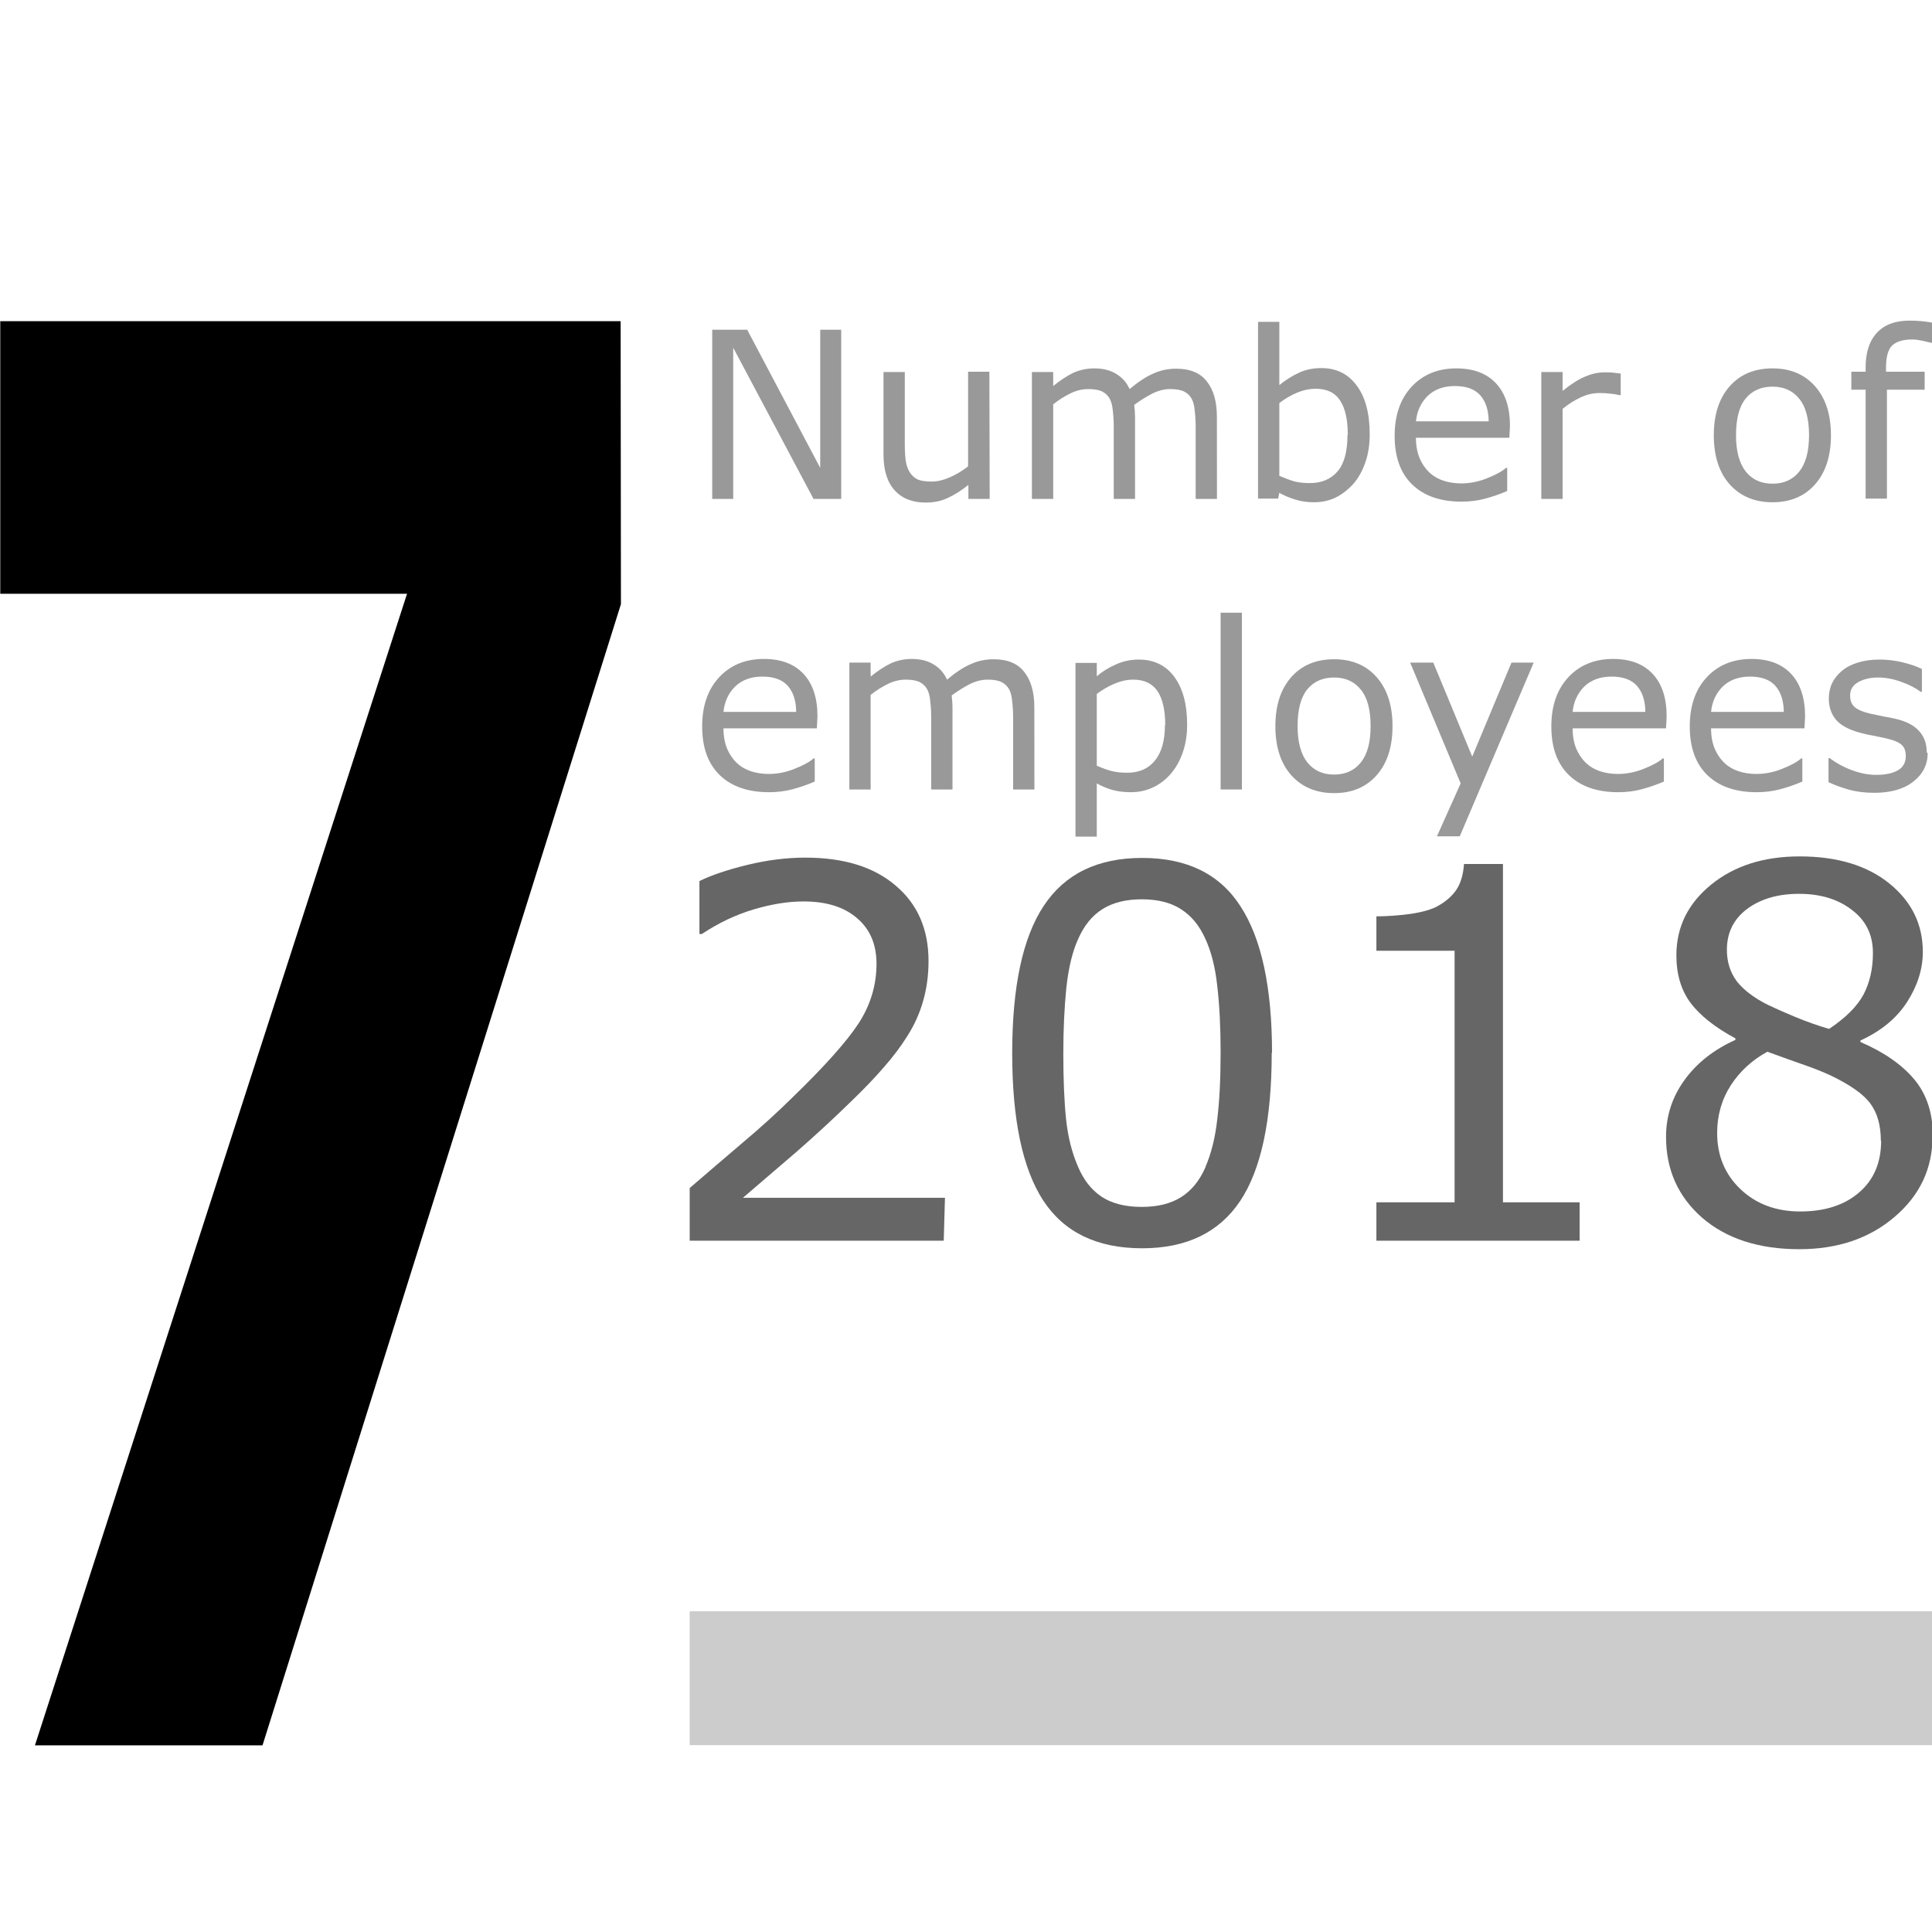
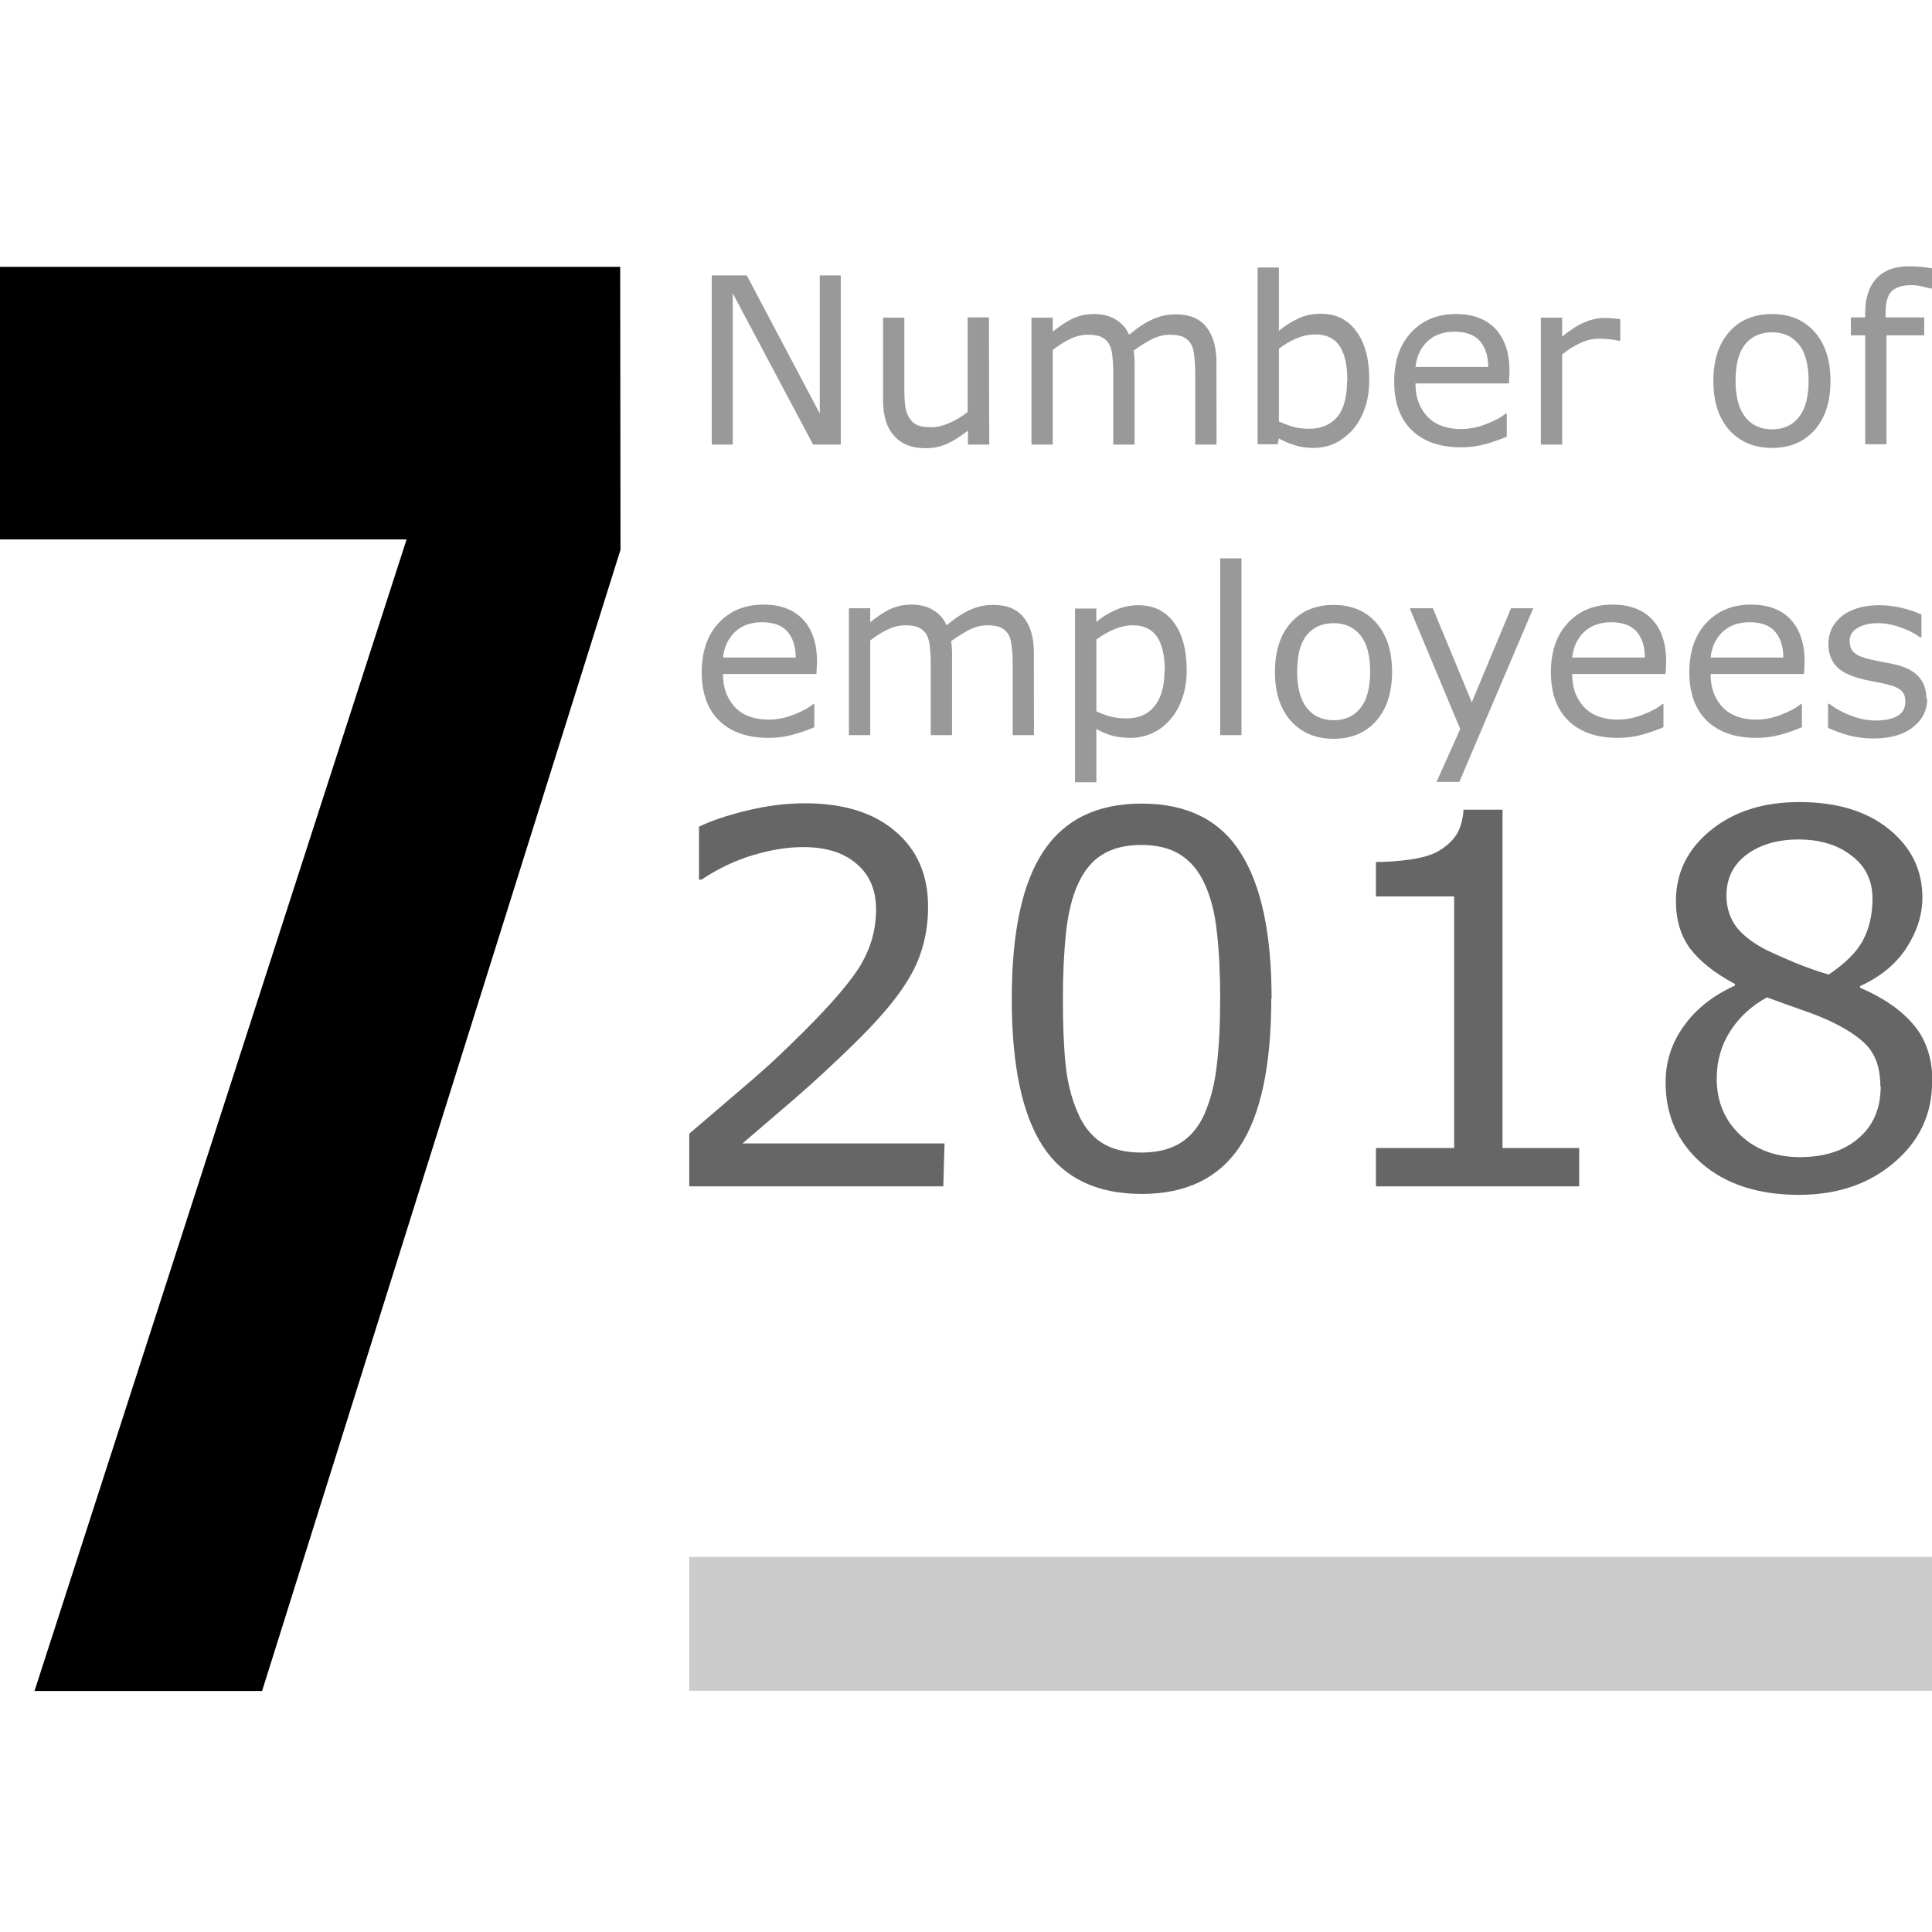
- <svg xmlns="http://www.w3.org/2000/svg" width="24" height="24" viewBox="0 0 6.35 6.35" version="1.1" id="svg8">
+ <svg xmlns="http://www.w3.org/2000/svg" viewBox="0 0 24 24" version="1.1" id="svg8">
  <defs id="defs2" />
  <g id="layer1" transform="translate(13.30785,-222.6712)">
    <text xml:space="preserve" style="font-style:normal;font-weight:normal;font-size:10.583px;line-height:1.25;font-family:sans-serif;letter-spacing:0px;word-spacing:0px;fill:#000000;fill-opacity:1;stroke:none;stroke-width:0.265" x="148.923" y="135.226" id="text840">
      <tspan x="148.923" y="144.882" style="stroke-width:0.265" id="tspan844" />
    </text>
    <text xml:space="preserve" style="font-style:normal;font-weight:normal;font-size:10.583px;line-height:1.25;font-family:sans-serif;letter-spacing:0px;word-spacing:0px;fill:#000000;fill-opacity:1;stroke:none;stroke-width:0.265" x="114.905" y="136.738" id="text852">
      <tspan id="tspan850" x="114.905" y="146.394" style="stroke-width:0.265" />
    </text>
-     <g id="g1047">
-       <path d="m -10.543,224.311 h -0.091 l -0.264,-0.497 v 0.497 h -0.069 v -0.556 h 0.115 l 0.24,0.454 v -0.454 h 0.069 z" style="font-style:normal;font-weight:normal;font-size:medium;line-height:1.25;font-family:sans-serif;letter-spacing:0px;word-spacing:0px;fill:#999999;fill-opacity:1;stroke:none;stroke-width:0.265" id="path841" />
-       <path d="m -10.055,224.311 h -0.07 v -0.046 q -0.035,0.028 -0.068,0.043 -0.032,0.015 -0.072,0.015 -0.066,0 -0.102,-0.04 -0.037,-0.04 -0.037,-0.118 v -0.271 h 0.07 v 0.237 q 0,0.032 0.003,0.054 0.003,0.022 0.013,0.038 0.01,0.016 0.026,0.024 0.016,0.007 0.047,0.007 0.027,0 0.059,-0.014 0.032,-0.014 0.06,-0.036 v -0.311 h 0.07 z" style="font-style:normal;font-weight:normal;font-size:medium;line-height:1.25;font-family:sans-serif;letter-spacing:0px;word-spacing:0px;fill:#999999;fill-opacity:1;stroke:none;stroke-width:0.265" id="path843" />
-       <path d="m -9.308,224.311 h -0.07 v -0.237 q 0,-0.027 -0.003,-0.052 -0.002,-0.025 -0.01,-0.04 -0.009,-0.016 -0.025,-0.024 -0.016,-0.008 -0.046,-0.008 -0.029,0 -0.059,0.015 -0.029,0.015 -0.059,0.037 0.001,0.009 0.002,0.02 7.473e-4,0.011 7.473e-4,0.022 v 0.267 h -0.07 v -0.237 q 0,-0.028 -0.003,-0.052 -0.002,-0.025 -0.01,-0.04 -0.009,-0.016 -0.025,-0.024 -0.016,-0.008 -0.046,-0.008 -0.029,0 -0.058,0.014 -0.029,0.014 -0.057,0.036 v 0.311 h -0.07 v -0.417 h 0.07 v 0.046 q 0.033,-0.027 0.065,-0.043 0.033,-0.015 0.07,-0.015 0.043,0 0.072,0.018 0.03,0.018 0.044,0.05 0.043,-0.036 0.078,-0.051 0.035,-0.016 0.075,-0.016 0.069,0 0.101,0.042 0.033,0.041 0.033,0.116 z" style="font-style:normal;font-weight:normal;font-size:medium;line-height:1.25;font-family:sans-serif;letter-spacing:0px;word-spacing:0px;fill:#999999;fill-opacity:1;stroke:none;stroke-width:0.265" id="path845" />
-       <path d="m -8.806,224.099 q 0,0.052 -0.015,0.094 -0.015,0.042 -0.04,0.07 -0.027,0.029 -0.058,0.044 -0.032,0.015 -0.07,0.015 -0.035,0 -0.062,-0.009 -0.027,-0.008 -0.052,-0.022 l -0.004,0.019 h -0.066 v -0.581 h 0.07 v 0.208 q 0.029,-0.024 0.063,-0.04 0.033,-0.016 0.075,-0.016 0.074,0 0.116,0.057 0.043,0.057 0.043,0.16 z m -0.072,0.002 q 0,-0.075 -0.025,-0.113 -0.025,-0.039 -0.08,-0.039 -0.031,0 -0.062,0.013 -0.031,0.013 -0.058,0.034 v 0.239 q 0.03,0.013 0.051,0.019 0.022,0.005 0.049,0.005 0.058,0 0.091,-0.038 0.033,-0.038 0.033,-0.12 z" style="font-style:normal;font-weight:normal;font-size:medium;line-height:1.25;font-family:sans-serif;letter-spacing:0px;word-spacing:0px;fill:#999999;fill-opacity:1;stroke:none;stroke-width:0.265" id="path847" />
-       <path d="m -8.347,224.11 h -0.307 q 0,0.038 0.012,0.067 0.012,0.028 0.032,0.047 0.019,0.018 0.046,0.027 0.027,0.009 0.059,0.009 0.043,0 0.085,-0.017 0.043,-0.017 0.062,-0.034 h 0.004 v 0.076 q -0.035,0.015 -0.072,0.025 -0.037,0.01 -0.078,0.01 -0.104,0 -0.162,-0.056 -0.058,-0.056 -0.058,-0.16 0,-0.102 0.056,-0.162 0.056,-0.06 0.147,-0.06 0.084,0 0.13,0.049 0.046,0.049 0.046,0.14 z m -0.068,-0.054 q -3.728e-4,-0.055 -0.028,-0.086 -0.027,-0.03 -0.083,-0.03 -0.056,0 -0.09,0.033 -0.033,0.033 -0.038,0.083 z" style="font-style:normal;font-weight:normal;font-size:medium;line-height:1.25;font-family:sans-serif;letter-spacing:0px;word-spacing:0px;fill:#999999;fill-opacity:1;stroke:none;stroke-width:0.265" id="path849" />
-       <path d="m -7.981,223.97 h -0.004 q -0.016,-0.004 -0.031,-0.005 -0.015,-0.002 -0.035,-0.002 -0.032,0 -0.063,0.015 -0.03,0.014 -0.058,0.037 v 0.296 h -0.07 v -0.417 h 0.07 v 0.062 q 0.042,-0.034 0.074,-0.047 0.032,-0.014 0.065,-0.014 0.018,0 0.027,0.001 0.008,7.5e-4 0.025,0.003 z" style="font-style:normal;font-weight:normal;font-size:medium;line-height:1.25;font-family:sans-serif;letter-spacing:0px;word-spacing:0px;fill:#999999;fill-opacity:1;stroke:none;stroke-width:0.265" id="path851" />
-       <path d="m -7.29,224.102 q 0,0.102 -0.052,0.161 -0.052,0.059 -0.14,0.059 -0.088,0 -0.141,-0.059 -0.052,-0.059 -0.052,-0.161 0,-0.102 0.052,-0.161 0.052,-0.059 0.141,-0.059 0.088,0 0.14,0.059 0.052,0.059 0.052,0.161 z m -0.072,0 q 0,-0.081 -0.032,-0.12 -0.032,-0.04 -0.088,-0.04 -0.057,0 -0.089,0.04 -0.031,0.039 -0.031,0.12 0,0.078 0.032,0.119 0.032,0.04 0.088,0.04 0.056,0 0.088,-0.04 0.032,-0.04 0.032,-0.119 z" style="font-style:normal;font-weight:normal;font-size:medium;line-height:1.25;font-family:sans-serif;letter-spacing:0px;word-spacing:0px;fill:#999999;fill-opacity:1;stroke:none;stroke-width:0.265" id="path853" />
-       <path d="m -6.956,223.798 h -0.004 q -0.012,-0.003 -0.03,-0.007 -0.019,-0.004 -0.033,-0.004 -0.045,0 -0.066,0.02 -0.02,0.02 -0.02,0.072 v 0.014 h 0.127 v 0.059 h -0.124 v 0.358 h -0.07 v -0.358 h -0.047 v -0.059 h 0.047 v -0.014 q 0,-0.074 0.037,-0.114 0.037,-0.04 0.107,-0.04 0.024,0 0.042,0.002 0.019,0.002 0.035,0.005 z" style="font-style:normal;font-weight:normal;font-size:medium;line-height:1.25;font-family:sans-serif;letter-spacing:0px;word-spacing:0px;fill:#999999;fill-opacity:1;stroke:none;stroke-width:0.265" id="path855" />
-       <path d="m -10.623,225.065 h -0.307 q 0,0.038 0.012,0.067 0.012,0.028 0.032,0.047 0.019,0.018 0.046,0.027 0.027,0.009 0.059,0.009 0.043,0 0.085,-0.017 0.043,-0.017 0.062,-0.034 h 0.004 v 0.076 q -0.035,0.015 -0.072,0.025 -0.037,0.01 -0.078,0.01 -0.104,0 -0.162,-0.056 -0.058,-0.056 -0.058,-0.16 0,-0.102 0.056,-0.162 0.056,-0.06 0.147,-0.06 0.084,0 0.13,0.049 0.046,0.049 0.046,0.14 z m -0.068,-0.054 q -3.73e-4,-0.055 -0.028,-0.086 -0.027,-0.03 -0.083,-0.03 -0.056,0 -0.09,0.033 -0.033,0.033 -0.038,0.083 z" style="font-style:normal;font-weight:normal;font-size:medium;line-height:1.25;font-family:sans-serif;letter-spacing:0px;word-spacing:0px;fill:#999999;fill-opacity:1;stroke:none;stroke-width:0.265" id="path857" />
-       <path d="m -9.908,225.266 h -0.07 V 225.029 q 0,-0.027 -0.003,-0.052 -0.002,-0.025 -0.01,-0.04 -0.009,-0.016 -0.025,-0.024 -0.016,-0.008 -0.046,-0.008 -0.029,0 -0.059,0.015 -0.029,0.015 -0.059,0.037 0.001,0.009 0.002,0.02 7.47e-4,0.011 7.47e-4,0.022 v 0.267 h -0.07 V 225.029 q 0,-0.028 -0.003,-0.052 -0.002,-0.025 -0.01,-0.04 -0.009,-0.016 -0.025,-0.024 -0.016,-0.008 -0.046,-0.008 -0.029,0 -0.058,0.014 -0.029,0.014 -0.057,0.036 v 0.311 h -0.07 v -0.417 h 0.07 v 0.046 q 0.033,-0.027 0.065,-0.043 0.033,-0.015 0.07,-0.015 0.043,0 0.072,0.018 0.03,0.018 0.044,0.05 0.043,-0.036 0.078,-0.051 0.035,-0.016 0.075,-0.016 0.069,0 0.101,0.042 0.033,0.041 0.033,0.116 z" style="font-style:normal;font-weight:normal;font-size:medium;line-height:1.25;font-family:sans-serif;letter-spacing:0px;word-spacing:0px;fill:#999999;fill-opacity:1;stroke:none;stroke-width:0.265" id="path859" />
-       <path d="m -9.406,225.053 q 0,0.051 -0.015,0.093 -0.015,0.042 -0.041,0.071 -0.025,0.028 -0.058,0.043 -0.033,0.015 -0.071,0.015 -0.032,0 -0.059,-0.007 -0.026,-0.007 -0.053,-0.022 v 0.175 h -0.07 v -0.571 h 0.07 v 0.044 q 0.028,-0.024 0.063,-0.039 0.035,-0.016 0.075,-0.016 0.075,0 0.117,0.057 0.042,0.057 0.042,0.158 z m -0.072,0.002 q 0,-0.075 -0.026,-0.113 -0.026,-0.037 -0.079,-0.037 -0.03,0 -0.061,0.013 -0.031,0.013 -0.059,0.034 v 0.236 q 0.03,0.013 0.051,0.018 0.022,0.005 0.049,0.005 0.059,0 0.091,-0.04 0.033,-0.04 0.033,-0.117 z" style="font-style:normal;font-weight:normal;font-size:medium;line-height:1.25;font-family:sans-serif;letter-spacing:0px;word-spacing:0px;fill:#999999;fill-opacity:1;stroke:none;stroke-width:0.265" id="path861" />
-       <path d="m -9.226,225.266 h -0.07 v -0.581 h 0.07 z" style="font-style:normal;font-weight:normal;font-size:medium;line-height:1.25;font-family:sans-serif;letter-spacing:0px;word-spacing:0px;fill:#999999;fill-opacity:1;stroke:none;stroke-width:0.265" id="path863" />
-       <path d="m -8.731,225.058 q 0,0.102 -0.052,0.161 -0.052,0.059 -0.14,0.059 -0.088,0 -0.141,-0.059 -0.052,-0.059 -0.052,-0.161 0,-0.102 0.052,-0.161 0.052,-0.059 0.141,-0.059 0.088,0 0.14,0.059 0.052,0.059 0.052,0.161 z m -0.072,0 q 0,-0.081 -0.032,-0.12 -0.032,-0.04 -0.088,-0.04 -0.057,0 -0.089,0.04 -0.031,0.039 -0.031,0.12 0,0.078 0.032,0.119 0.032,0.04 0.088,0.04 0.056,0 0.088,-0.04 0.032,-0.04 0.032,-0.119 z" style="font-style:normal;font-weight:normal;font-size:medium;line-height:1.25;font-family:sans-serif;letter-spacing:0px;word-spacing:0px;fill:#999999;fill-opacity:1;stroke:none;stroke-width:0.265" id="path865" />
-       <path d="m -8.267,224.849 -0.243,0.571 h -0.075 l 0.078,-0.174 -0.166,-0.397 h 0.076 l 0.128,0.309 0.129,-0.309 z" style="font-style:normal;font-weight:normal;font-size:medium;line-height:1.25;font-family:sans-serif;letter-spacing:0px;word-spacing:0px;fill:#999999;fill-opacity:1;stroke:none;stroke-width:0.265" id="path867" />
-       <path d="m -7.832,225.065 h -0.307 q 0,0.038 0.012,0.067 0.012,0.028 0.032,0.047 0.019,0.018 0.046,0.027 0.027,0.009 0.059,0.009 0.043,0 0.085,-0.017 0.043,-0.017 0.062,-0.034 h 0.004 v 0.076 q -0.035,0.015 -0.072,0.025 -0.037,0.01 -0.078,0.01 -0.104,0 -0.162,-0.056 -0.058,-0.056 -0.058,-0.16 0,-0.102 0.056,-0.162 0.056,-0.06 0.147,-0.06 0.084,0 0.13,0.049 0.046,0.049 0.046,0.14 z m -0.068,-0.054 q -3.727e-4,-0.055 -0.028,-0.086 -0.027,-0.03 -0.083,-0.03 -0.056,0 -0.09,0.033 -0.033,0.033 -0.038,0.083 z" style="font-style:normal;font-weight:normal;font-size:medium;line-height:1.25;font-family:sans-serif;letter-spacing:0px;word-spacing:0px;fill:#999999;fill-opacity:1;stroke:none;stroke-width:0.265" id="path869" />
-       <path d="M -7.377,225.065 H -7.684 q 0,0.038 0.012,0.067 0.012,0.028 0.032,0.047 0.019,0.018 0.046,0.027 0.027,0.009 0.059,0.009 0.043,0 0.085,-0.017 0.043,-0.017 0.062,-0.034 h 0.004 v 0.076 q -0.035,0.015 -0.072,0.025 -0.037,0.01 -0.078,0.01 -0.104,0 -0.162,-0.056 -0.058,-0.056 -0.058,-0.16 0,-0.102 0.056,-0.162 0.056,-0.06 0.147,-0.06 0.084,0 0.13,0.049 0.046,0.049 0.046,0.14 z m -0.068,-0.054 q -3.727e-4,-0.055 -0.028,-0.086 -0.027,-0.03 -0.083,-0.03 -0.056,0 -0.09,0.033 -0.033,0.033 -0.038,0.083 z" style="font-style:normal;font-weight:normal;font-size:medium;line-height:1.25;font-family:sans-serif;letter-spacing:0px;word-spacing:0px;fill:#999999;fill-opacity:1;stroke:none;stroke-width:0.265" id="path871" />
-       <path d="m -6.972,225.146 q 0,0.057 -0.047,0.094 -0.047,0.037 -0.129,0.037 -0.046,0 -0.085,-0.011 -0.038,-0.011 -0.065,-0.024 v -0.079 h 0.004 q 0.033,0.025 0.074,0.04 0.041,0.015 0.078,0.015 0.046,0 0.072,-0.015 0.026,-0.015 0.026,-0.047 0,-0.025 -0.014,-0.037 -0.014,-0.013 -0.055,-0.022 -0.015,-0.003 -0.039,-0.008 -0.024,-0.004 -0.044,-0.01 -0.055,-0.015 -0.078,-0.043 -0.023,-0.028 -0.023,-0.069 0,-0.026 0.01,-0.049 0.011,-0.023 0.032,-0.041 0.021,-0.018 0.053,-0.028 0.032,-0.01 0.072,-0.01 0.037,0 0.075,0.009 0.038,0.009 0.064,0.022 v 0.075 h -0.004 q -0.027,-0.02 -0.065,-0.033 -0.038,-0.014 -0.075,-0.014 -0.038,0 -0.065,0.015 -0.027,0.015 -0.027,0.044 0,0.026 0.016,0.039 0.016,0.013 0.051,0.021 0.019,0.004 0.043,0.009 0.024,0.004 0.04,0.008 0.049,0.011 0.075,0.038 0.027,0.028 0.027,0.073 z" style="font-style:normal;font-weight:normal;font-size:medium;line-height:1.25;font-family:sans-serif;letter-spacing:0px;word-spacing:0px;fill:#999999;fill-opacity:1;stroke:none;stroke-width:0.265" id="path873" />
-       <g id="text992" style="font-style:normal;font-variant:normal;font-weight:normal;font-stretch:normal;font-size:1.697px;line-height:1.25;font-family:sans-serif;-inkscape-font-specification:'sans-serif, Normal';font-variant-ligatures:normal;font-variant-caps:normal;font-variant-numeric:normal;font-feature-settings:normal;text-align:start;letter-spacing:0px;word-spacing:0px;writing-mode:lr-tb;text-anchor:start;fill:#666666;fill-opacity:1;stroke:none;stroke-width:3.662" aria-label="2018">
-         <path id="path1013" style="font-style:normal;font-variant:normal;font-weight:normal;font-stretch:normal;font-size:1.697px;font-family:sans-serif;-inkscape-font-specification:'sans-serif, Normal';font-variant-ligatures:normal;font-variant-caps:normal;font-variant-numeric:normal;font-feature-settings:normal;text-align:start;writing-mode:lr-tb;text-anchor:start;fill:#666666;stroke-width:3.662" d="m -10.206,226.749 h -0.835 v -0.173 q 0.087,-0.075 0.174,-0.149 0.088,-0.074 0.163,-0.148 0.159,-0.154 0.218,-0.244 0.059,-0.091 0.059,-0.196 0,-0.096 -0.064,-0.15 -0.063,-0.055 -0.176,-0.055 -0.075,0 -0.163,0.026 -0.088,0.026 -0.171,0.081 h -0.008 v -0.174 q 0.059,-0.029 0.157,-0.053 0.099,-0.024 0.191,-0.024 0.19,0 0.297,0.092 0.108,0.091 0.108,0.248 0,0.07 -0.018,0.132 -0.017,0.06 -0.052,0.115 -0.032,0.051 -0.076,0.101 -0.043,0.05 -0.105,0.11 -0.089,0.087 -0.183,0.169 -0.094,0.081 -0.176,0.151 h 0.664 z" />
-         <path id="path1015" style="font-style:normal;font-variant:normal;font-weight:normal;font-stretch:normal;font-size:1.697px;font-family:sans-serif;-inkscape-font-specification:'sans-serif, Normal';font-variant-ligatures:normal;font-variant-caps:normal;font-variant-numeric:normal;font-feature-settings:normal;text-align:start;writing-mode:lr-tb;text-anchor:start;fill:#666666;stroke-width:3.662" d="m -9.128,226.131 q 0,0.332 -0.104,0.488 -0.104,0.155 -0.322,0.155 -0.222,0 -0.325,-0.157 -0.102,-0.157 -0.102,-0.484 0,-0.329 0.104,-0.485 0.104,-0.157 0.323,-0.157 0.222,0 0.324,0.16 0.103,0.159 0.103,0.481 z m -0.218,0.376 q 0.029,-0.067 0.039,-0.157 0.011,-0.091 0.011,-0.219 0,-0.126 -0.011,-0.219 -0.01,-0.093 -0.04,-0.157 -0.029,-0.064 -0.08,-0.096 -0.05,-0.032 -0.128,-0.032 -0.078,0 -0.129,0.032 -0.051,0.032 -0.08,0.098 -0.028,0.061 -0.039,0.16 -0.01,0.099 -0.01,0.216 0,0.129 0.009,0.216 0.009,0.087 0.039,0.156 0.027,0.065 0.077,0.099 0.051,0.034 0.133,0.034 0.078,0 0.129,-0.032 0.051,-0.032 0.08,-0.098 z" />
-         <path id="path1017" style="font-style:normal;font-variant:normal;font-weight:normal;font-stretch:normal;font-size:1.697px;font-family:sans-serif;-inkscape-font-specification:'sans-serif, Normal';font-variant-ligatures:normal;font-variant-caps:normal;font-variant-numeric:normal;font-feature-settings:normal;text-align:start;writing-mode:lr-tb;text-anchor:start;fill:#666666;stroke-width:3.662" d="M -8.116,226.749 H -8.784 v -0.126 h 0.257 v -0.827 H -8.784 v -0.113 q 0.052,0 0.112,-0.008 0.06,-0.009 0.09,-0.026 0.038,-0.021 0.06,-0.052 0.022,-0.032 0.026,-0.086 h 0.128 v 1.112 h 0.252 z" />
-         <path id="path1019" style="font-style:normal;font-variant:normal;font-weight:normal;font-stretch:normal;font-size:1.697px;font-family:sans-serif;-inkscape-font-specification:'sans-serif, Normal';font-variant-ligatures:normal;font-variant-caps:normal;font-variant-numeric:normal;font-feature-settings:normal;text-align:start;writing-mode:lr-tb;text-anchor:start;fill:#666666;stroke-width:3.662" d="m -6.956,226.405 q 0,0.16 -0.125,0.266 -0.124,0.106 -0.313,0.106 -0.2,0 -0.32,-0.104 -0.118,-0.104 -0.118,-0.265 0,-0.103 0.06,-0.186 0.06,-0.084 0.168,-0.133 v -0.005 q -0.099,-0.053 -0.147,-0.116 -0.047,-0.063 -0.047,-0.157 0,-0.139 0.114,-0.232 0.114,-0.093 0.291,-0.093 0.185,0 0.295,0.089 0.11,0.089 0.11,0.225 0,0.084 -0.052,0.165 -0.052,0.08 -0.153,0.126 v 0.005 q 0.116,0.05 0.177,0.123 0.061,0.073 0.061,0.186 z m -0.196,-0.602 q 0,-0.089 -0.069,-0.141 -0.068,-0.053 -0.174,-0.053 -0.104,0 -0.171,0.05 -0.066,0.05 -0.066,0.134 0,0.06 0.033,0.104 0.034,0.043 0.102,0.077 0.031,0.015 0.088,0.039 0.058,0.024 0.113,0.04 0.082,-0.055 0.113,-0.113 0.031,-0.059 0.031,-0.136 z m 0.026,0.618 q 0,-0.076 -0.034,-0.122 -0.033,-0.046 -0.131,-0.093 -0.039,-0.018 -0.085,-0.034 -0.046,-0.016 -0.123,-0.044 -0.075,0.041 -0.12,0.11 -0.045,0.07 -0.045,0.157 0,0.112 0.077,0.185 0.077,0.073 0.196,0.073 0.121,0 0.193,-0.062 0.073,-0.062 0.073,-0.171 z" />
+     <g id="g1047" transform="matrix(3.779511,0,0,3.779511,36.98389,-619.5921)" style="stroke-width:0.265">
+       <path d="m -10.543,224.311 h -0.091 l -0.264,-0.497 v 0.497 h -0.069 v -0.556 h 0.115 l 0.24,0.454 v -0.454 h 0.069 z" style="font-style:normal;font-weight:normal;font-size:medium;line-height:1.25;font-family:sans-serif;letter-spacing:0px;word-spacing:0px;fill:#999999;fill-opacity:1;stroke:none;stroke-width:0.07" id="path841" />
+       <path d="m -10.055,224.311 h -0.07 v -0.046 q -0.035,0.028 -0.068,0.043 -0.032,0.015 -0.072,0.015 -0.066,0 -0.102,-0.04 -0.037,-0.04 -0.037,-0.118 v -0.271 h 0.07 v 0.237 q 0,0.032 0.003,0.054 0.003,0.022 0.013,0.038 0.01,0.016 0.026,0.024 0.016,0.007 0.047,0.007 0.027,0 0.059,-0.014 0.032,-0.014 0.06,-0.036 v -0.311 h 0.07 z" style="font-style:normal;font-weight:normal;font-size:medium;line-height:1.25;font-family:sans-serif;letter-spacing:0px;word-spacing:0px;fill:#999999;fill-opacity:1;stroke:none;stroke-width:0.07" id="path843" />
+       <path d="m -9.308,224.311 h -0.07 v -0.237 q 0,-0.027 -0.003,-0.052 -0.002,-0.025 -0.01,-0.04 -0.009,-0.016 -0.025,-0.024 -0.016,-0.008 -0.046,-0.008 -0.029,0 -0.059,0.015 -0.029,0.015 -0.059,0.037 0.001,0.009 0.002,0.02 7.473e-4,0.011 7.473e-4,0.022 v 0.267 h -0.07 v -0.237 q 0,-0.028 -0.003,-0.052 -0.002,-0.025 -0.01,-0.04 -0.009,-0.016 -0.025,-0.024 -0.016,-0.008 -0.046,-0.008 -0.029,0 -0.058,0.014 -0.029,0.014 -0.057,0.036 v 0.311 h -0.07 v -0.417 h 0.07 v 0.046 q 0.033,-0.027 0.065,-0.043 0.033,-0.015 0.07,-0.015 0.043,0 0.072,0.018 0.03,0.018 0.044,0.05 0.043,-0.036 0.078,-0.051 0.035,-0.016 0.075,-0.016 0.069,0 0.101,0.042 0.033,0.041 0.033,0.116 z" style="font-style:normal;font-weight:normal;font-size:medium;line-height:1.25;font-family:sans-serif;letter-spacing:0px;word-spacing:0px;fill:#999999;fill-opacity:1;stroke:none;stroke-width:0.07" id="path845" />
+       <path d="m -8.806,224.099 q 0,0.052 -0.015,0.094 -0.015,0.042 -0.04,0.07 -0.027,0.029 -0.058,0.044 -0.032,0.015 -0.07,0.015 -0.035,0 -0.062,-0.009 -0.027,-0.008 -0.052,-0.022 l -0.004,0.019 h -0.066 v -0.581 h 0.07 v 0.208 q 0.029,-0.024 0.063,-0.04 0.033,-0.016 0.075,-0.016 0.074,0 0.116,0.057 0.043,0.057 0.043,0.16 z m -0.072,0.002 q 0,-0.075 -0.025,-0.113 -0.025,-0.039 -0.08,-0.039 -0.031,0 -0.062,0.013 -0.031,0.013 -0.058,0.034 v 0.239 q 0.03,0.013 0.051,0.019 0.022,0.005 0.049,0.005 0.058,0 0.091,-0.038 0.033,-0.038 0.033,-0.12 z" style="font-style:normal;font-weight:normal;font-size:medium;line-height:1.25;font-family:sans-serif;letter-spacing:0px;word-spacing:0px;fill:#999999;fill-opacity:1;stroke:none;stroke-width:0.07" id="path847" />
+       <path d="m -8.347,224.11 h -0.307 q 0,0.038 0.012,0.067 0.012,0.028 0.032,0.047 0.019,0.018 0.046,0.027 0.027,0.009 0.059,0.009 0.043,0 0.085,-0.017 0.043,-0.017 0.062,-0.034 h 0.004 v 0.076 q -0.035,0.015 -0.072,0.025 -0.037,0.01 -0.078,0.01 -0.104,0 -0.162,-0.056 -0.058,-0.056 -0.058,-0.16 0,-0.102 0.056,-0.162 0.056,-0.06 0.147,-0.06 0.084,0 0.13,0.049 0.046,0.049 0.046,0.14 z m -0.068,-0.054 q -3.728e-4,-0.055 -0.028,-0.086 -0.027,-0.03 -0.083,-0.03 -0.056,0 -0.09,0.033 -0.033,0.033 -0.038,0.083 z" style="font-style:normal;font-weight:normal;font-size:medium;line-height:1.25;font-family:sans-serif;letter-spacing:0px;word-spacing:0px;fill:#999999;fill-opacity:1;stroke:none;stroke-width:0.07" id="path849" />
+       <path d="m -7.981,223.97 h -0.004 q -0.016,-0.004 -0.031,-0.005 -0.015,-0.002 -0.035,-0.002 -0.032,0 -0.063,0.015 -0.03,0.014 -0.058,0.037 v 0.296 h -0.07 v -0.417 h 0.07 v 0.062 q 0.042,-0.034 0.074,-0.047 0.032,-0.014 0.065,-0.014 0.018,0 0.027,0.001 0.008,7.5e-4 0.025,0.003 z" style="font-style:normal;font-weight:normal;font-size:medium;line-height:1.25;font-family:sans-serif;letter-spacing:0px;word-spacing:0px;fill:#999999;fill-opacity:1;stroke:none;stroke-width:0.07" id="path851" />
+       <path d="m -7.29,224.102 q 0,0.102 -0.052,0.161 -0.052,0.059 -0.14,0.059 -0.088,0 -0.141,-0.059 -0.052,-0.059 -0.052,-0.161 0,-0.102 0.052,-0.161 0.052,-0.059 0.141,-0.059 0.088,0 0.14,0.059 0.052,0.059 0.052,0.161 z m -0.072,0 q 0,-0.081 -0.032,-0.12 -0.032,-0.04 -0.088,-0.04 -0.057,0 -0.089,0.04 -0.031,0.039 -0.031,0.12 0,0.078 0.032,0.119 0.032,0.04 0.088,0.04 0.056,0 0.088,-0.04 0.032,-0.04 0.032,-0.119 z" style="font-style:normal;font-weight:normal;font-size:medium;line-height:1.25;font-family:sans-serif;letter-spacing:0px;word-spacing:0px;fill:#999999;fill-opacity:1;stroke:none;stroke-width:0.07" id="path853" />
+       <path d="m -6.956,223.798 h -0.004 q -0.012,-0.003 -0.03,-0.007 -0.019,-0.004 -0.033,-0.004 -0.045,0 -0.066,0.02 -0.02,0.02 -0.02,0.072 v 0.014 h 0.127 v 0.059 h -0.124 v 0.358 h -0.07 v -0.358 h -0.047 v -0.059 h 0.047 v -0.014 q 0,-0.074 0.037,-0.114 0.037,-0.04 0.107,-0.04 0.024,0 0.042,0.002 0.019,0.002 0.035,0.005 z" style="font-style:normal;font-weight:normal;font-size:medium;line-height:1.25;font-family:sans-serif;letter-spacing:0px;word-spacing:0px;fill:#999999;fill-opacity:1;stroke:none;stroke-width:0.07" id="path855" />
+       <path d="m -10.623,225.065 h -0.307 q 0,0.038 0.012,0.067 0.012,0.028 0.032,0.047 0.019,0.018 0.046,0.027 0.027,0.009 0.059,0.009 0.043,0 0.085,-0.017 0.043,-0.017 0.062,-0.034 h 0.004 v 0.076 q -0.035,0.015 -0.072,0.025 -0.037,0.01 -0.078,0.01 -0.104,0 -0.162,-0.056 -0.058,-0.056 -0.058,-0.16 0,-0.102 0.056,-0.162 0.056,-0.06 0.147,-0.06 0.084,0 0.13,0.049 0.046,0.049 0.046,0.14 z m -0.068,-0.054 q -3.73e-4,-0.055 -0.028,-0.086 -0.027,-0.03 -0.083,-0.03 -0.056,0 -0.09,0.033 -0.033,0.033 -0.038,0.083 z" style="font-style:normal;font-weight:normal;font-size:medium;line-height:1.25;font-family:sans-serif;letter-spacing:0px;word-spacing:0px;fill:#999999;fill-opacity:1;stroke:none;stroke-width:0.07" id="path857" />
+       <path d="m -9.908,225.266 h -0.07 V 225.029 q 0,-0.027 -0.003,-0.052 -0.002,-0.025 -0.01,-0.04 -0.009,-0.016 -0.025,-0.024 -0.016,-0.008 -0.046,-0.008 -0.029,0 -0.059,0.015 -0.029,0.015 -0.059,0.037 0.001,0.009 0.002,0.02 7.47e-4,0.011 7.47e-4,0.022 v 0.267 h -0.07 V 225.029 q 0,-0.028 -0.003,-0.052 -0.002,-0.025 -0.01,-0.04 -0.009,-0.016 -0.025,-0.024 -0.016,-0.008 -0.046,-0.008 -0.029,0 -0.058,0.014 -0.029,0.014 -0.057,0.036 v 0.311 h -0.07 v -0.417 h 0.07 v 0.046 q 0.033,-0.027 0.065,-0.043 0.033,-0.015 0.07,-0.015 0.043,0 0.072,0.018 0.03,0.018 0.044,0.05 0.043,-0.036 0.078,-0.051 0.035,-0.016 0.075,-0.016 0.069,0 0.101,0.042 0.033,0.041 0.033,0.116 z" style="font-style:normal;font-weight:normal;font-size:medium;line-height:1.25;font-family:sans-serif;letter-spacing:0px;word-spacing:0px;fill:#999999;fill-opacity:1;stroke:none;stroke-width:0.07" id="path859" />
+       <path d="m -9.406,225.053 q 0,0.051 -0.015,0.093 -0.015,0.042 -0.041,0.071 -0.025,0.028 -0.058,0.043 -0.033,0.015 -0.071,0.015 -0.032,0 -0.059,-0.007 -0.026,-0.007 -0.053,-0.022 v 0.175 h -0.07 v -0.571 h 0.07 v 0.044 q 0.028,-0.024 0.063,-0.039 0.035,-0.016 0.075,-0.016 0.075,0 0.117,0.057 0.042,0.057 0.042,0.158 z m -0.072,0.002 q 0,-0.075 -0.026,-0.113 -0.026,-0.037 -0.079,-0.037 -0.03,0 -0.061,0.013 -0.031,0.013 -0.059,0.034 v 0.236 q 0.03,0.013 0.051,0.018 0.022,0.005 0.049,0.005 0.059,0 0.091,-0.04 0.033,-0.04 0.033,-0.117 z" style="font-style:normal;font-weight:normal;font-size:medium;line-height:1.25;font-family:sans-serif;letter-spacing:0px;word-spacing:0px;fill:#999999;fill-opacity:1;stroke:none;stroke-width:0.07" id="path861" />
+       <path d="m -9.226,225.266 h -0.07 v -0.581 h 0.07 z" style="font-style:normal;font-weight:normal;font-size:medium;line-height:1.25;font-family:sans-serif;letter-spacing:0px;word-spacing:0px;fill:#999999;fill-opacity:1;stroke:none;stroke-width:0.07" id="path863" />
+       <path d="m -8.731,225.058 q 0,0.102 -0.052,0.161 -0.052,0.059 -0.14,0.059 -0.088,0 -0.141,-0.059 -0.052,-0.059 -0.052,-0.161 0,-0.102 0.052,-0.161 0.052,-0.059 0.141,-0.059 0.088,0 0.14,0.059 0.052,0.059 0.052,0.161 z m -0.072,0 q 0,-0.081 -0.032,-0.12 -0.032,-0.04 -0.088,-0.04 -0.057,0 -0.089,0.04 -0.031,0.039 -0.031,0.12 0,0.078 0.032,0.119 0.032,0.04 0.088,0.04 0.056,0 0.088,-0.04 0.032,-0.04 0.032,-0.119 z" style="font-style:normal;font-weight:normal;font-size:medium;line-height:1.25;font-family:sans-serif;letter-spacing:0px;word-spacing:0px;fill:#999999;fill-opacity:1;stroke:none;stroke-width:0.07" id="path865" />
+       <path d="m -8.267,224.849 -0.243,0.571 h -0.075 l 0.078,-0.174 -0.166,-0.397 h 0.076 l 0.128,0.309 0.129,-0.309 z" style="font-style:normal;font-weight:normal;font-size:medium;line-height:1.25;font-family:sans-serif;letter-spacing:0px;word-spacing:0px;fill:#999999;fill-opacity:1;stroke:none;stroke-width:0.07" id="path867" />
+       <path d="m -7.832,225.065 h -0.307 q 0,0.038 0.012,0.067 0.012,0.028 0.032,0.047 0.019,0.018 0.046,0.027 0.027,0.009 0.059,0.009 0.043,0 0.085,-0.017 0.043,-0.017 0.062,-0.034 h 0.004 v 0.076 q -0.035,0.015 -0.072,0.025 -0.037,0.01 -0.078,0.01 -0.104,0 -0.162,-0.056 -0.058,-0.056 -0.058,-0.16 0,-0.102 0.056,-0.162 0.056,-0.06 0.147,-0.06 0.084,0 0.13,0.049 0.046,0.049 0.046,0.14 z m -0.068,-0.054 q -3.727e-4,-0.055 -0.028,-0.086 -0.027,-0.03 -0.083,-0.03 -0.056,0 -0.09,0.033 -0.033,0.033 -0.038,0.083 z" style="font-style:normal;font-weight:normal;font-size:medium;line-height:1.25;font-family:sans-serif;letter-spacing:0px;word-spacing:0px;fill:#999999;fill-opacity:1;stroke:none;stroke-width:0.07" id="path869" />
+       <path d="M -7.377,225.065 H -7.684 q 0,0.038 0.012,0.067 0.012,0.028 0.032,0.047 0.019,0.018 0.046,0.027 0.027,0.009 0.059,0.009 0.043,0 0.085,-0.017 0.043,-0.017 0.062,-0.034 h 0.004 v 0.076 q -0.035,0.015 -0.072,0.025 -0.037,0.01 -0.078,0.01 -0.104,0 -0.162,-0.056 -0.058,-0.056 -0.058,-0.16 0,-0.102 0.056,-0.162 0.056,-0.06 0.147,-0.06 0.084,0 0.13,0.049 0.046,0.049 0.046,0.14 z m -0.068,-0.054 q -3.727e-4,-0.055 -0.028,-0.086 -0.027,-0.03 -0.083,-0.03 -0.056,0 -0.09,0.033 -0.033,0.033 -0.038,0.083 z" style="font-style:normal;font-weight:normal;font-size:medium;line-height:1.25;font-family:sans-serif;letter-spacing:0px;word-spacing:0px;fill:#999999;fill-opacity:1;stroke:none;stroke-width:0.07" id="path871" />
+       <path d="m -6.972,225.146 q 0,0.057 -0.047,0.094 -0.047,0.037 -0.129,0.037 -0.046,0 -0.085,-0.011 -0.038,-0.011 -0.065,-0.024 v -0.079 h 0.004 q 0.033,0.025 0.074,0.04 0.041,0.015 0.078,0.015 0.046,0 0.072,-0.015 0.026,-0.015 0.026,-0.047 0,-0.025 -0.014,-0.037 -0.014,-0.013 -0.055,-0.022 -0.015,-0.003 -0.039,-0.008 -0.024,-0.004 -0.044,-0.01 -0.055,-0.015 -0.078,-0.043 -0.023,-0.028 -0.023,-0.069 0,-0.026 0.01,-0.049 0.011,-0.023 0.032,-0.041 0.021,-0.018 0.053,-0.028 0.032,-0.01 0.072,-0.01 0.037,0 0.075,0.009 0.038,0.009 0.064,0.022 v 0.075 h -0.004 q -0.027,-0.02 -0.065,-0.033 -0.038,-0.014 -0.075,-0.014 -0.038,0 -0.065,0.015 -0.027,0.015 -0.027,0.044 0,0.026 0.016,0.039 0.016,0.013 0.051,0.021 0.019,0.004 0.043,0.009 0.024,0.004 0.04,0.008 0.049,0.011 0.075,0.038 0.027,0.028 0.027,0.073 z" style="font-style:normal;font-weight:normal;font-size:medium;line-height:1.25;font-family:sans-serif;letter-spacing:0px;word-spacing:0px;fill:#999999;fill-opacity:1;stroke:none;stroke-width:0.07" id="path873" />
+       <g id="text992" style="font-style:normal;font-variant:normal;font-weight:normal;font-stretch:normal;font-size:1.697px;line-height:1.25;font-family:sans-serif;-inkscape-font-specification:'sans-serif, Normal';font-variant-ligatures:normal;font-variant-caps:normal;font-variant-numeric:normal;font-feature-settings:normal;text-align:start;letter-spacing:0px;word-spacing:0px;writing-mode:lr-tb;text-anchor:start;fill:#666666;fill-opacity:1;stroke:none;stroke-width:0.969" aria-label="2018">
+         <path id="path1013" style="font-style:normal;font-variant:normal;font-weight:normal;font-stretch:normal;font-size:1.697px;font-family:sans-serif;-inkscape-font-specification:'sans-serif, Normal';font-variant-ligatures:normal;font-variant-caps:normal;font-variant-numeric:normal;font-feature-settings:normal;text-align:start;writing-mode:lr-tb;text-anchor:start;fill:#666666;stroke-width:0.969" d="m -10.206,226.749 h -0.835 v -0.173 q 0.087,-0.075 0.174,-0.149 0.088,-0.074 0.163,-0.148 0.159,-0.154 0.218,-0.244 0.059,-0.091 0.059,-0.196 0,-0.096 -0.064,-0.15 -0.063,-0.055 -0.176,-0.055 -0.075,0 -0.163,0.026 -0.088,0.026 -0.171,0.081 h -0.008 v -0.174 q 0.059,-0.029 0.157,-0.053 0.099,-0.024 0.191,-0.024 0.19,0 0.297,0.092 0.108,0.091 0.108,0.248 0,0.07 -0.018,0.132 -0.017,0.06 -0.052,0.115 -0.032,0.051 -0.076,0.101 -0.043,0.05 -0.105,0.11 -0.089,0.087 -0.183,0.169 -0.094,0.081 -0.176,0.151 h 0.664 z" />
+         <path id="path1015" style="font-style:normal;font-variant:normal;font-weight:normal;font-stretch:normal;font-size:1.697px;font-family:sans-serif;-inkscape-font-specification:'sans-serif, Normal';font-variant-ligatures:normal;font-variant-caps:normal;font-variant-numeric:normal;font-feature-settings:normal;text-align:start;writing-mode:lr-tb;text-anchor:start;fill:#666666;stroke-width:0.969" d="m -9.128,226.131 q 0,0.332 -0.104,0.488 -0.104,0.155 -0.322,0.155 -0.222,0 -0.325,-0.157 -0.102,-0.157 -0.102,-0.484 0,-0.329 0.104,-0.485 0.104,-0.157 0.323,-0.157 0.222,0 0.324,0.16 0.103,0.159 0.103,0.481 z m -0.218,0.376 q 0.029,-0.067 0.039,-0.157 0.011,-0.091 0.011,-0.219 0,-0.126 -0.011,-0.219 -0.01,-0.093 -0.04,-0.157 -0.029,-0.064 -0.08,-0.096 -0.05,-0.032 -0.128,-0.032 -0.078,0 -0.129,0.032 -0.051,0.032 -0.08,0.098 -0.028,0.061 -0.039,0.16 -0.01,0.099 -0.01,0.216 0,0.129 0.009,0.216 0.009,0.087 0.039,0.156 0.027,0.065 0.077,0.099 0.051,0.034 0.133,0.034 0.078,0 0.129,-0.032 0.051,-0.032 0.08,-0.098 z" />
+         <path id="path1017" style="font-style:normal;font-variant:normal;font-weight:normal;font-stretch:normal;font-size:1.697px;font-family:sans-serif;-inkscape-font-specification:'sans-serif, Normal';font-variant-ligatures:normal;font-variant-caps:normal;font-variant-numeric:normal;font-feature-settings:normal;text-align:start;writing-mode:lr-tb;text-anchor:start;fill:#666666;stroke-width:0.969" d="M -8.116,226.749 H -8.784 v -0.126 h 0.257 v -0.827 H -8.784 v -0.113 q 0.052,0 0.112,-0.008 0.06,-0.009 0.09,-0.026 0.038,-0.021 0.06,-0.052 0.022,-0.032 0.026,-0.086 h 0.128 v 1.112 h 0.252 z" />
+         <path id="path1019" style="font-style:normal;font-variant:normal;font-weight:normal;font-stretch:normal;font-size:1.697px;font-family:sans-serif;-inkscape-font-specification:'sans-serif, Normal';font-variant-ligatures:normal;font-variant-caps:normal;font-variant-numeric:normal;font-feature-settings:normal;text-align:start;writing-mode:lr-tb;text-anchor:start;fill:#666666;stroke-width:0.969" d="m -6.956,226.405 q 0,0.16 -0.125,0.266 -0.124,0.106 -0.313,0.106 -0.2,0 -0.32,-0.104 -0.118,-0.104 -0.118,-0.265 0,-0.103 0.06,-0.186 0.06,-0.084 0.168,-0.133 v -0.005 q -0.099,-0.053 -0.147,-0.116 -0.047,-0.063 -0.047,-0.157 0,-0.139 0.114,-0.232 0.114,-0.093 0.291,-0.093 0.185,0 0.295,0.089 0.11,0.089 0.11,0.225 0,0.084 -0.052,0.165 -0.052,0.08 -0.153,0.126 v 0.005 q 0.116,0.05 0.177,0.123 0.061,0.073 0.061,0.186 z m -0.196,-0.602 q 0,-0.089 -0.069,-0.141 -0.068,-0.053 -0.174,-0.053 -0.104,0 -0.171,0.05 -0.066,0.05 -0.066,0.134 0,0.06 0.033,0.104 0.034,0.043 0.102,0.077 0.031,0.015 0.088,0.039 0.058,0.024 0.113,0.04 0.082,-0.055 0.113,-0.113 0.031,-0.059 0.031,-0.136 z m 0.026,0.618 q 0,-0.076 -0.034,-0.122 -0.033,-0.046 -0.131,-0.093 -0.039,-0.018 -0.085,-0.034 -0.046,-0.016 -0.123,-0.044 -0.075,0.041 -0.12,0.11 -0.045,0.07 -0.045,0.157 0,0.112 0.077,0.185 0.077,0.073 0.196,0.073 0.121,0 0.193,-0.062 0.073,-0.062 0.073,-0.171 z" />
      </g>
-       <rect transform="scale(1,-1)" y="-228.407" x="-11.041" height="0.44" width="4.085" id="rect866" style="opacity:1;vector-effect:none;fill:#cccccc;fill-opacity:1;stroke:none;stroke-width:60;stroke-linecap:butt;stroke-linejoin:miter;stroke-miterlimit:4;stroke-dasharray:none;stroke-dashoffset:0;stroke-opacity:0.827" />
-       <g transform="matrix(1,0,0,1.798932,0,-180.2719)" id="text849" style="font-style:normal;font-variant:normal;font-weight:bold;font-stretch:normal;font-size:3.579px;line-height:1.25;font-family:sans-serif;-inkscape-font-specification:'sans-serif, Bold';font-variant-ligatures:normal;font-variant-caps:normal;font-variant-numeric:normal;font-feature-settings:normal;text-align:start;letter-spacing:0px;word-spacing:0px;writing-mode:lr-tb;text-anchor:start;fill:#000000;fill-opacity:1;stroke:none;stroke-width:0.197" aria-label="7">
-         <path id="path943" style="font-style:normal;font-variant:normal;font-weight:bold;font-stretch:normal;font-size:3.579px;font-family:sans-serif;-inkscape-font-specification:'sans-serif, Bold';font-variant-ligatures:normal;font-variant-caps:normal;font-variant-numeric:normal;font-feature-settings:normal;text-align:start;writing-mode:lr-tb;text-anchor:start;stroke-width:0.197" d="m -11.267,225.094 -1.178,2.085 h -0.748 l 1.223,-2.104 h -1.337 v -0.498 h 2.039 z" />
+       <rect transform="scale(1,-1)" y="-228.407" x="-11.041" height="0.44" width="4.085" id="rect866" style="opacity:1;vector-effect:none;fill:#cccccc;fill-opacity:1;stroke:none;stroke-width:15.875;stroke-linecap:butt;stroke-linejoin:miter;stroke-miterlimit:4;stroke-dasharray:none;stroke-dashoffset:0;stroke-opacity:0.827" />
+       <g transform="matrix(1,0,0,1.798932,0,-180.2719)" id="text849" style="font-style:normal;font-variant:normal;font-weight:bold;font-stretch:normal;font-size:3.579px;line-height:1.25;font-family:sans-serif;-inkscape-font-specification:'sans-serif, Bold';font-variant-ligatures:normal;font-variant-caps:normal;font-variant-numeric:normal;font-feature-settings:normal;text-align:start;letter-spacing:0px;word-spacing:0px;writing-mode:lr-tb;text-anchor:start;fill:#000000;fill-opacity:1;stroke:none;stroke-width:0.052" aria-label="7">
+         <path id="path943" style="font-style:normal;font-variant:normal;font-weight:bold;font-stretch:normal;font-size:3.579px;font-family:sans-serif;-inkscape-font-specification:'sans-serif, Bold';font-variant-ligatures:normal;font-variant-caps:normal;font-variant-numeric:normal;font-feature-settings:normal;text-align:start;writing-mode:lr-tb;text-anchor:start;stroke-width:0.052" d="m -11.267,225.094 -1.178,2.085 h -0.748 l 1.223,-2.104 h -1.337 v -0.498 h 2.039 z" />
      </g>
    </g>
  </g>
</svg>
